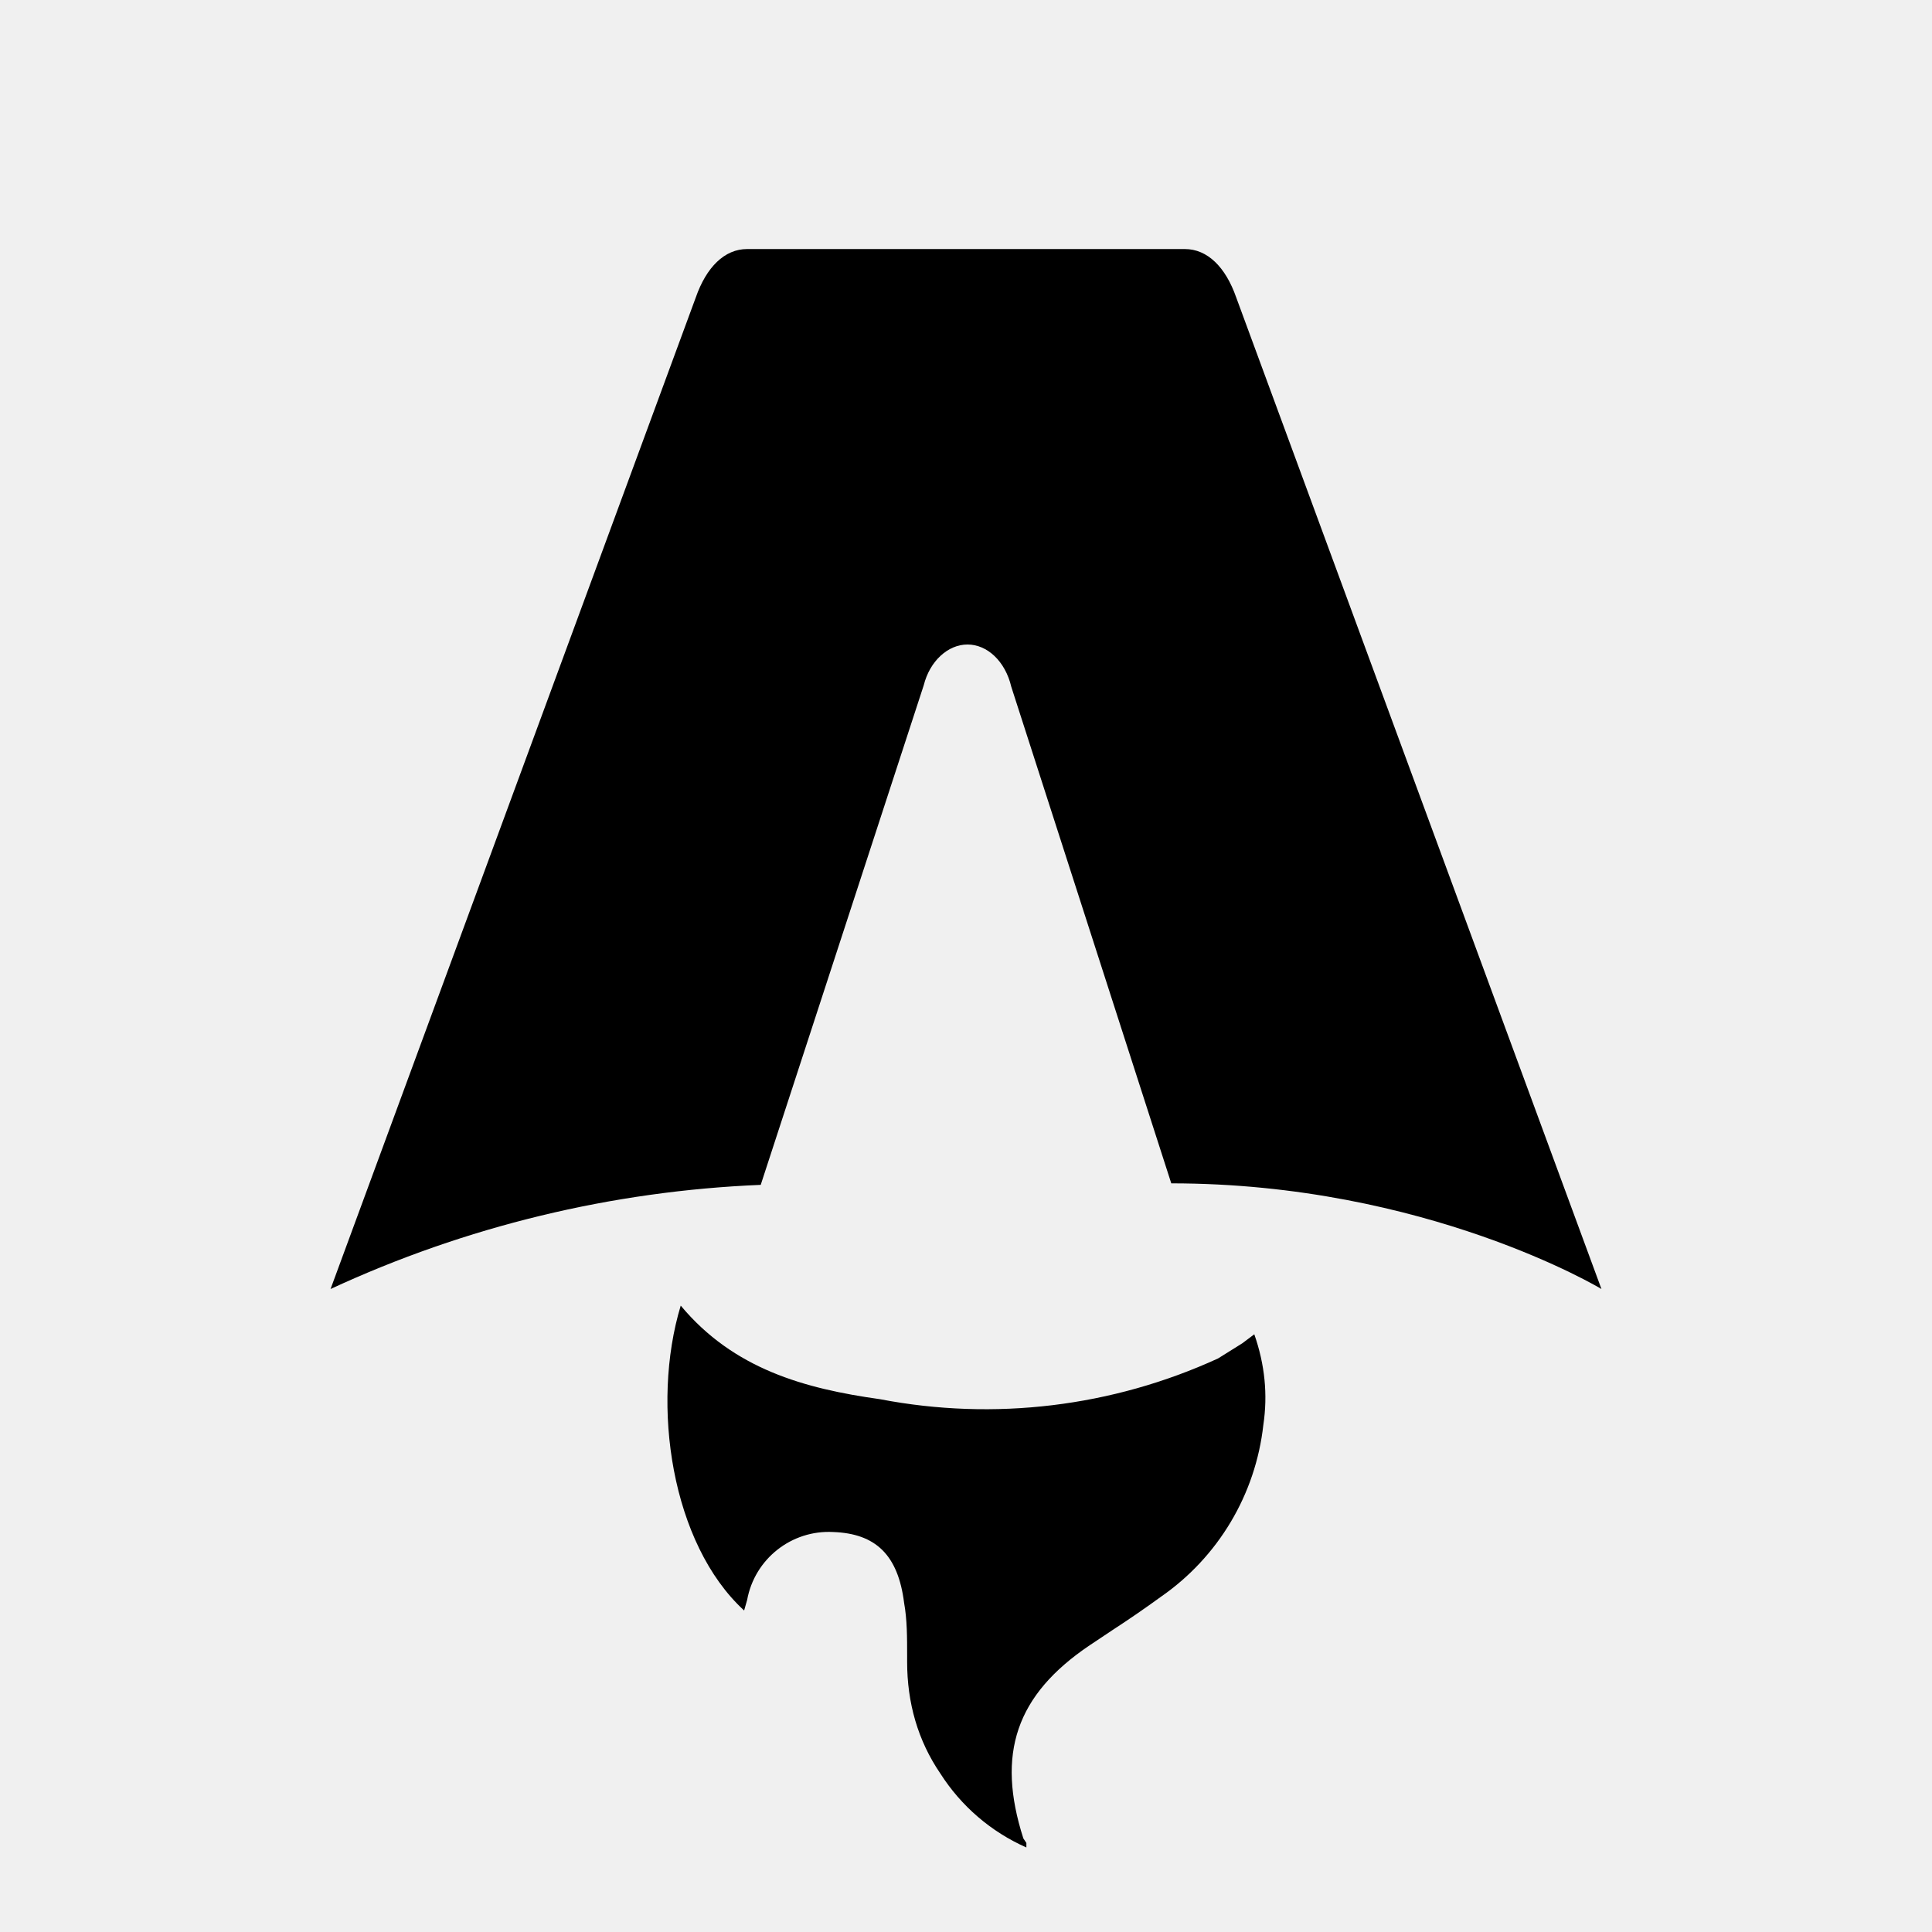
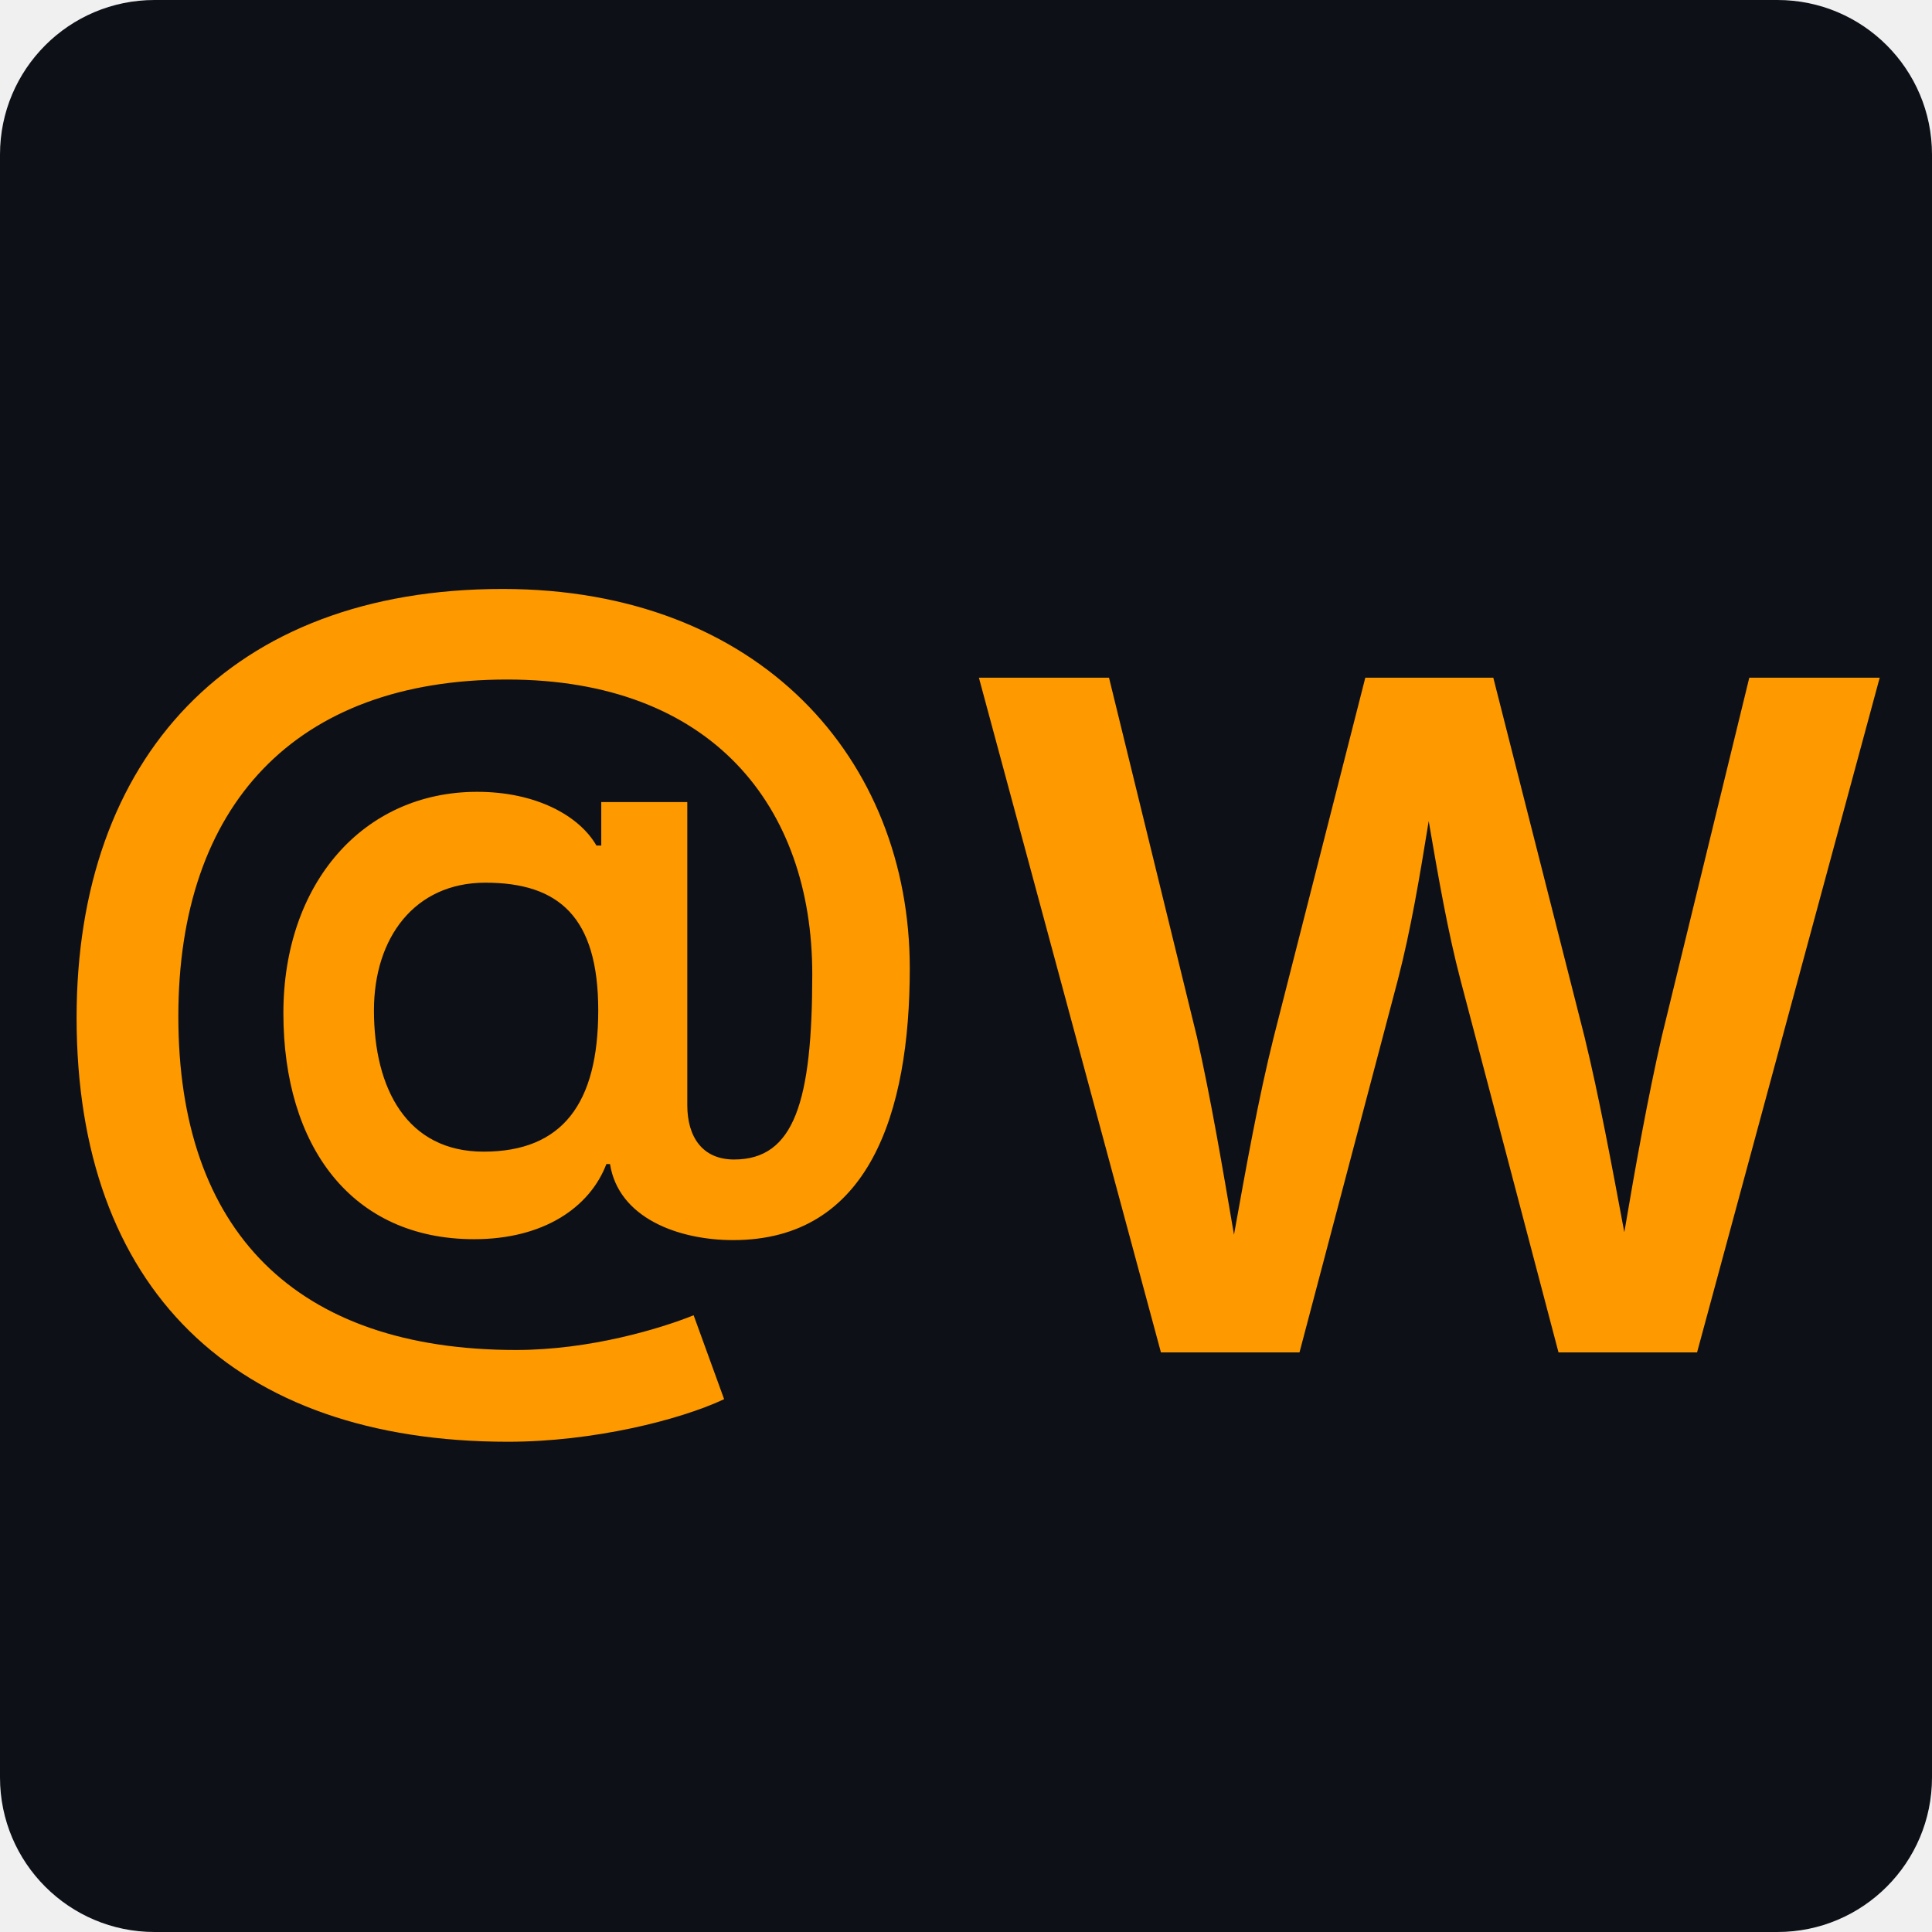
- <svg xmlns="http://www.w3.org/2000/svg" fill="none" viewBox="0 0 128 128">
-   <path d="M50.4 78.5a75.1 75.1 0 0 0-28.5 6.9l24.2-65.7c.7-2 1.9-3.2 3.4-3.2h29c1.5 0 2.7 1.2 3.4 3.2l24.2 65.7s-11.6-7-28.5-7L67 45.5c-.4-1.7-1.6-2.8-2.9-2.8-1.3 0-2.5 1.1-2.9 2.7L50.4 78.5Zm-1.1 28.2Zm-4.2-20.2c-2 6.6-.6 15.8 4.2 20.2a17.5 17.5 0 0 1 .2-.7 5.5 5.5 0 0 1 5.7-4.5c2.8.1 4.3 1.5 4.7 4.7.2 1.1.2 2.3.2 3.5v.4c0 2.7.7 5.2 2.2 7.4a13 13 0 0 0 5.7 4.9v-.3l-.2-.3c-1.8-5.6-.5-9.5 4.4-12.8l1.5-1a73 73 0 0 0 3.2-2.2 16 16 0 0 0 6.8-11.4c.3-2 .1-4-.6-6l-.8.6-1.6 1a37 37 0 0 1-22.4 2.7c-5-.7-9.7-2-13.2-6.2Z" />
-   <style>
-         path { fill: #000; }
-         @media (prefers-color-scheme: dark) {
-             path { fill: #FFF; }
-         }
-     </style>
+ <svg xmlns="http://www.w3.org/2000/svg" viewBox="0 0 100 100">
+   <rect width="100" height="100" fill="#0D1117" rx="8" />
+   <text x="50" y="70" font-family="system-ui, -apple-system, sans-serif" font-size="48" font-weight="600" fill="#FF9900" text-anchor="middle">@W</text>
</svg>
